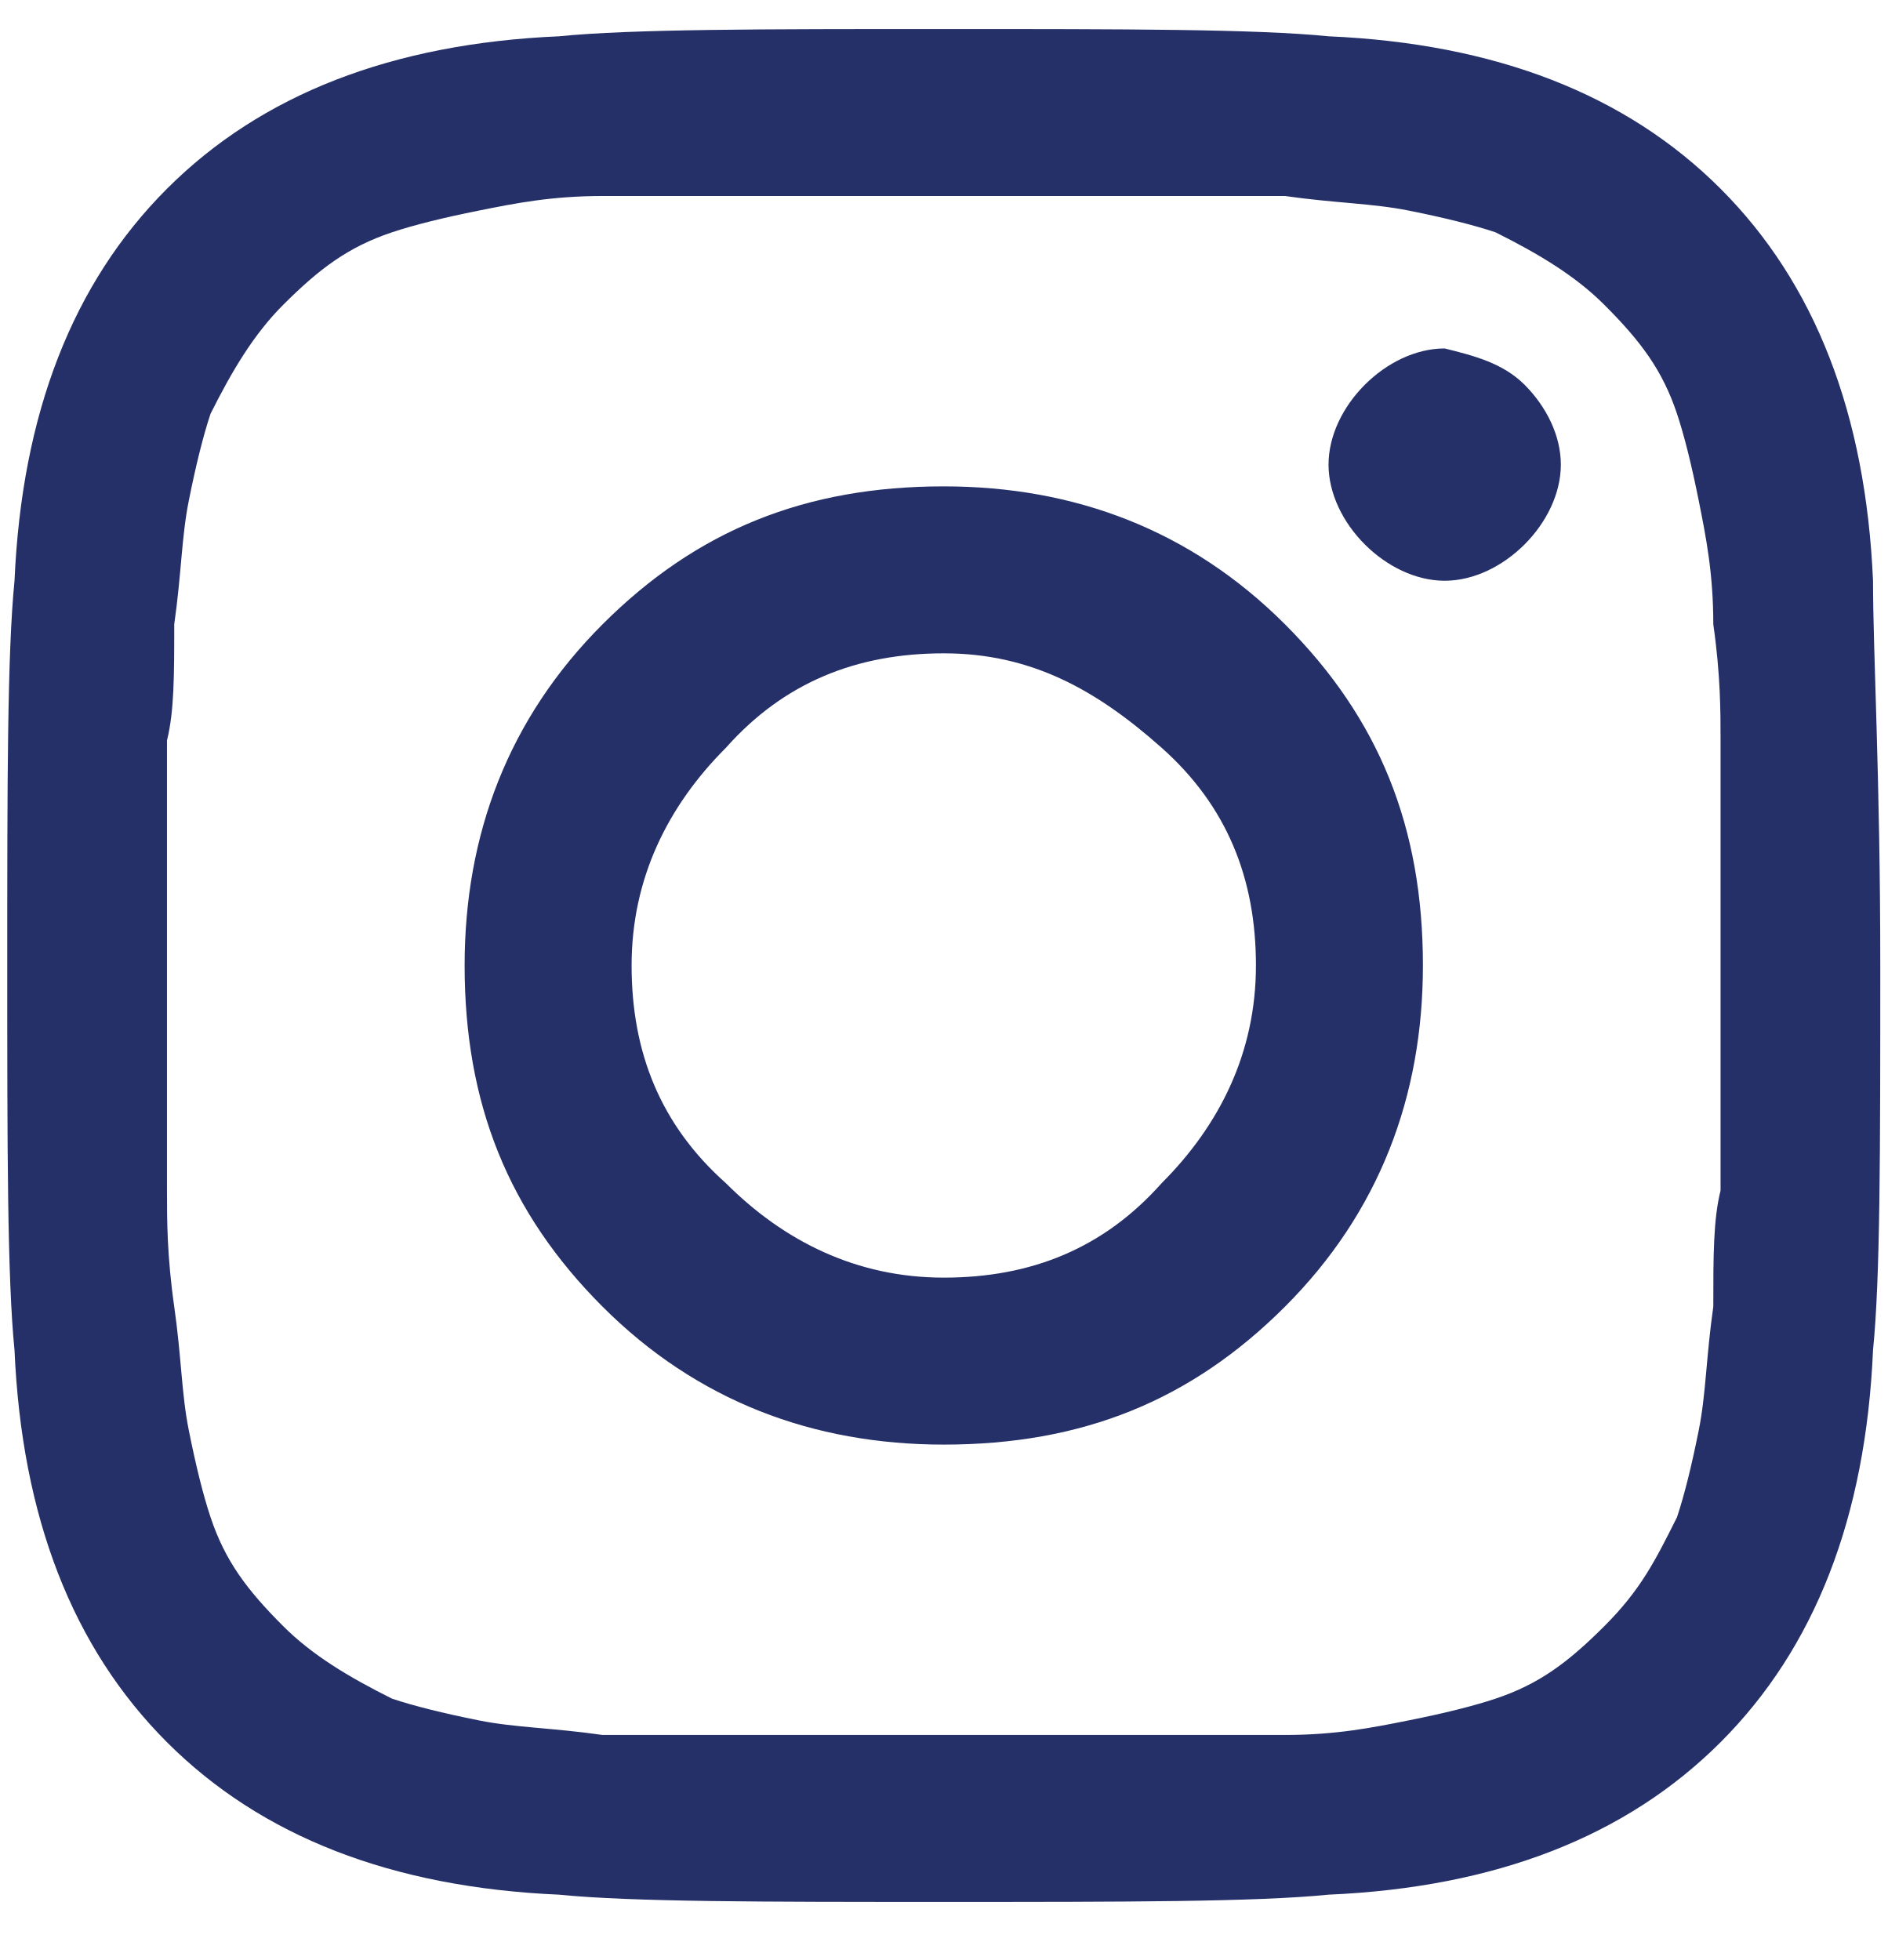
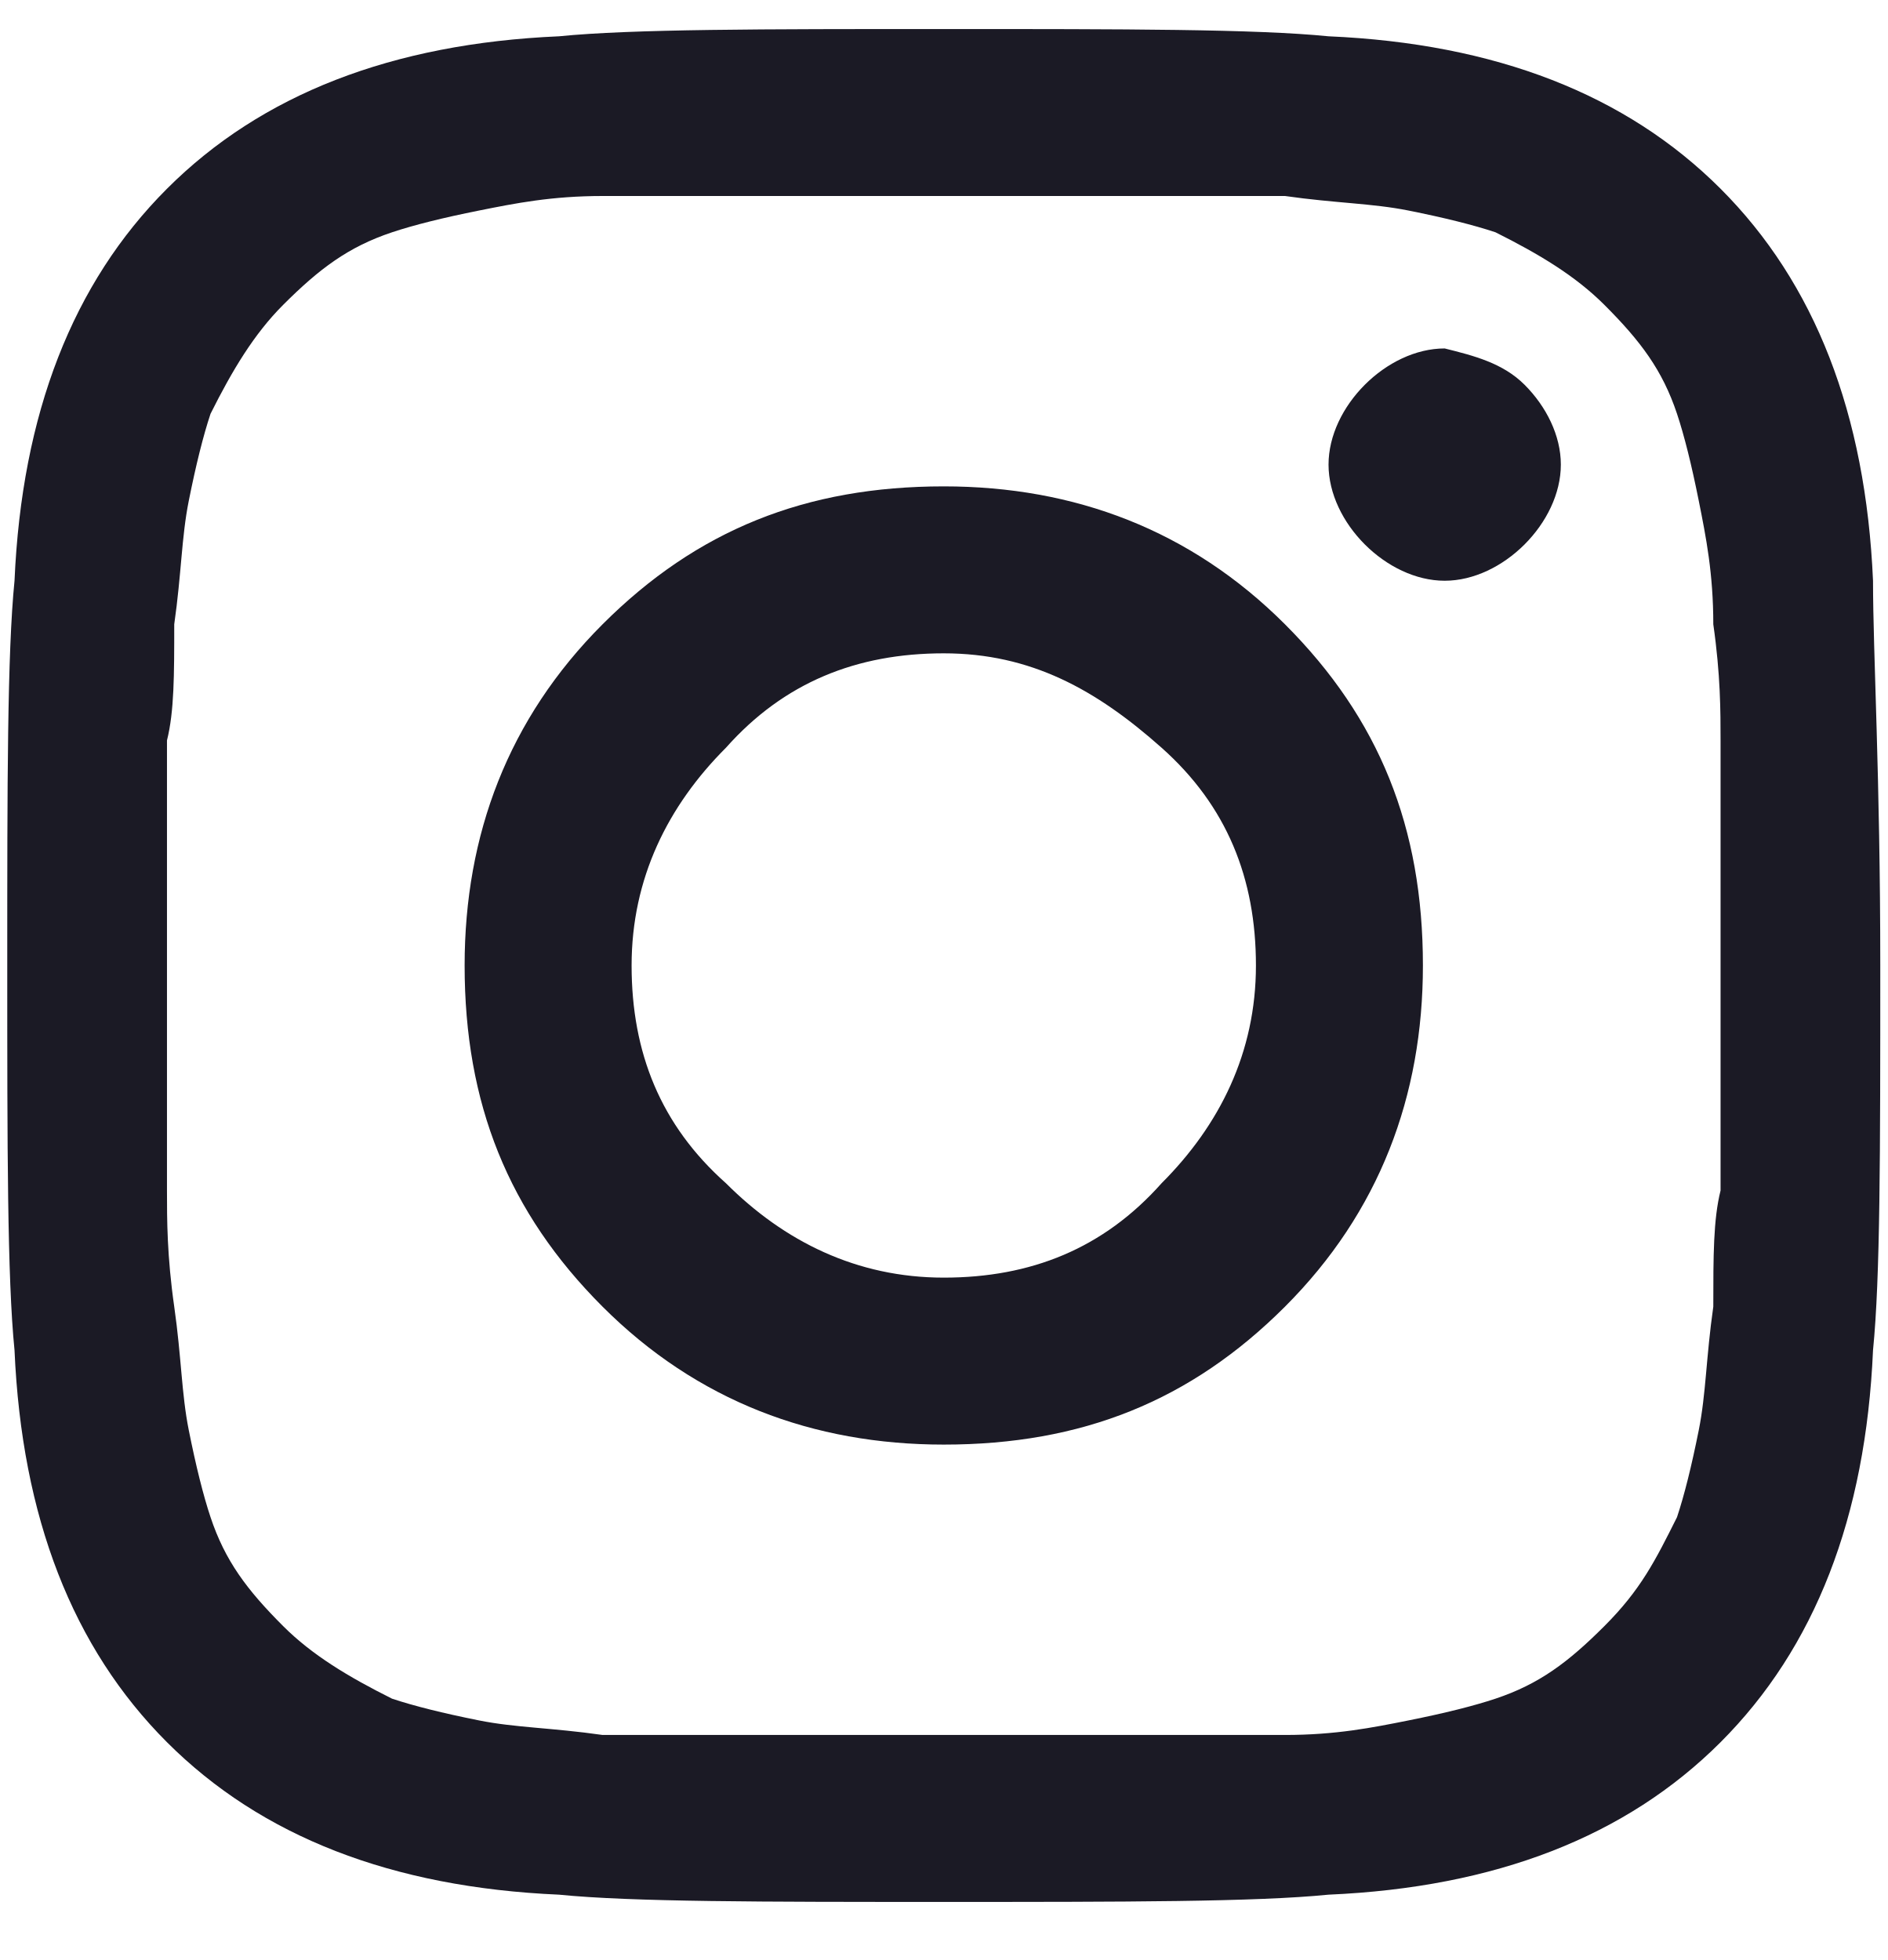
<svg xmlns="http://www.w3.org/2000/svg" version="1.1" id="Layer_1" x="0px" y="0px" width="26px" height="27px" viewBox="0 0 26 27" style="enable-background:new 0 0 26 27;" xml:space="preserve">
  <style type="text/css">
	.st0{enable-background:new    ;}
- 	.st1{fill:#253069;}
+ 	.st1{fill:#1B1A25;}
</style>
  <g id="studio-big-letter-light_x40_2x" transform="translate(-777, -7329)">
    <g id="footer" transform="translate(0, 7182)">
      <g id="social" transform="translate(330, 120)">
        <g id="icon-copy-2" transform="translate(420, 0)">
          <g class="st0">
            <path class="st1" d="M52.9,40.3c0,2.6,0,4.3-0.1,5.3c-0.1,2.3-0.8,4.1-2.1,5.4s-3.1,2-5.4,2.1c-1,0.1-2.8,0.1-5.3,0.1       s-4.3,0-5.3-0.1c-2.3-0.1-4.1-0.8-5.4-2.1s-2-3.1-2.1-5.4c-0.1-1-0.1-2.8-0.1-5.3s0-4.3,0.1-5.3c0.1-2.3,0.8-4.1,2.1-5.4       s3.1-2,5.4-2.1c1-0.1,2.8-0.1,5.3-0.1s4.3,0,5.3,0.1c2.3,0.1,4.1,0.8,5.4,2.1s2,3.1,2.1,5.4C52.8,36,52.9,37.7,52.9,40.3z        M41.3,29.7c-0.8,0-1.2,0-1.3,0s-0.5,0-1.3,0c-0.8,0-1.4,0-1.8,0c-0.4,0-0.9,0-1.6,0c-0.7,0-1.2,0.1-1.7,0.2       c-0.5,0.1-0.9,0.2-1.2,0.3c-0.6,0.2-1,0.5-1.5,1c-0.4,0.4-0.7,0.9-1,1.5c-0.1,0.3-0.2,0.7-0.3,1.2c-0.1,0.5-0.1,1-0.2,1.7       c0,0.7,0,1.2-0.1,1.6c0,0.4,0,1,0,1.8c0,0.8,0,1.2,0,1.3s0,0.5,0,1.3s0,1.4,0,1.8c0,0.4,0,0.9,0.1,1.6s0.1,1.2,0.2,1.7       c0.1,0.5,0.2,0.9,0.3,1.2c0.2,0.6,0.5,1,1,1.5c0.4,0.4,0.9,0.7,1.5,1c0.3,0.1,0.7,0.2,1.2,0.3c0.5,0.1,1,0.1,1.7,0.2       c0.7,0,1.2,0,1.6,0c0.4,0,1,0,1.8,0c0.8,0,1.2,0,1.3,0s0.5,0,1.3,0c0.8,0,1.4,0,1.8,0c0.4,0,0.9,0,1.6,0c0.7,0,1.2-0.1,1.7-0.2       c0.5-0.1,0.9-0.2,1.2-0.3c0.6-0.2,1-0.5,1.5-1s0.7-0.9,1-1.5c0.1-0.3,0.2-0.7,0.3-1.2c0.1-0.5,0.1-1,0.2-1.7       c0-0.7,0-1.2,0.1-1.6c0-0.4,0-1,0-1.8c0-0.8,0-1.2,0-1.3s0-0.5,0-1.3c0-0.8,0-1.4,0-1.8c0-0.4,0-0.9-0.1-1.6       c0-0.7-0.1-1.2-0.2-1.7c-0.1-0.5-0.2-0.9-0.3-1.2c-0.2-0.6-0.5-1-1-1.5c-0.4-0.4-0.9-0.7-1.5-1c-0.3-0.1-0.7-0.2-1.2-0.3       s-1-0.1-1.7-0.2c-0.7,0-1.2,0-1.6,0S42.1,29.7,41.3,29.7z M44.7,35.6c1.3,1.3,1.9,2.8,1.9,4.7c0,1.8-0.6,3.4-1.9,4.7       c-1.3,1.3-2.8,1.9-4.7,1.9c-1.8,0-3.4-0.6-4.7-1.9c-1.3-1.3-1.9-2.8-1.9-4.7c0-1.8,0.6-3.4,1.9-4.7c1.3-1.3,2.8-1.9,4.7-1.9       C41.8,33.7,43.4,34.3,44.7,35.6z M43,43.3c0.8-0.8,1.3-1.8,1.3-3c0-1.2-0.4-2.2-1.3-3S41.2,36,40,36c-1.2,0-2.2,0.4-3,1.3       c-0.8,0.8-1.3,1.8-1.3,3c0,1.2,0.4,2.2,1.3,3c0.8,0.8,1.8,1.3,3,1.3C41.2,44.6,42.2,44.2,43,43.3z M48,32.3       c0.3,0.3,0.5,0.7,0.5,1.1s-0.2,0.8-0.5,1.1c-0.3,0.3-0.7,0.5-1.1,0.5c-0.4,0-0.8-0.2-1.1-0.5c-0.3-0.3-0.5-0.7-0.5-1.1       s0.2-0.8,0.5-1.1c0.3-0.3,0.7-0.5,1.1-0.5C47.3,31.9,47.7,32,48,32.3z" />
          </g>
        </g>
      </g>
    </g>
  </g>
</svg>
